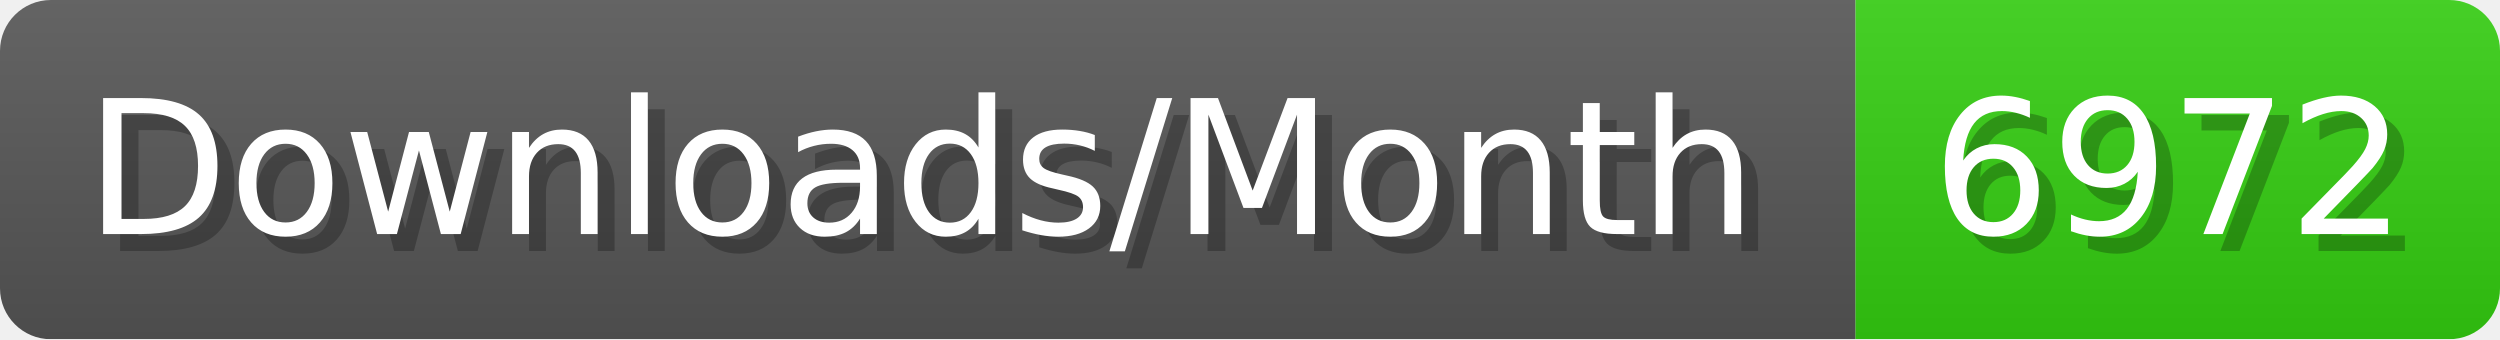
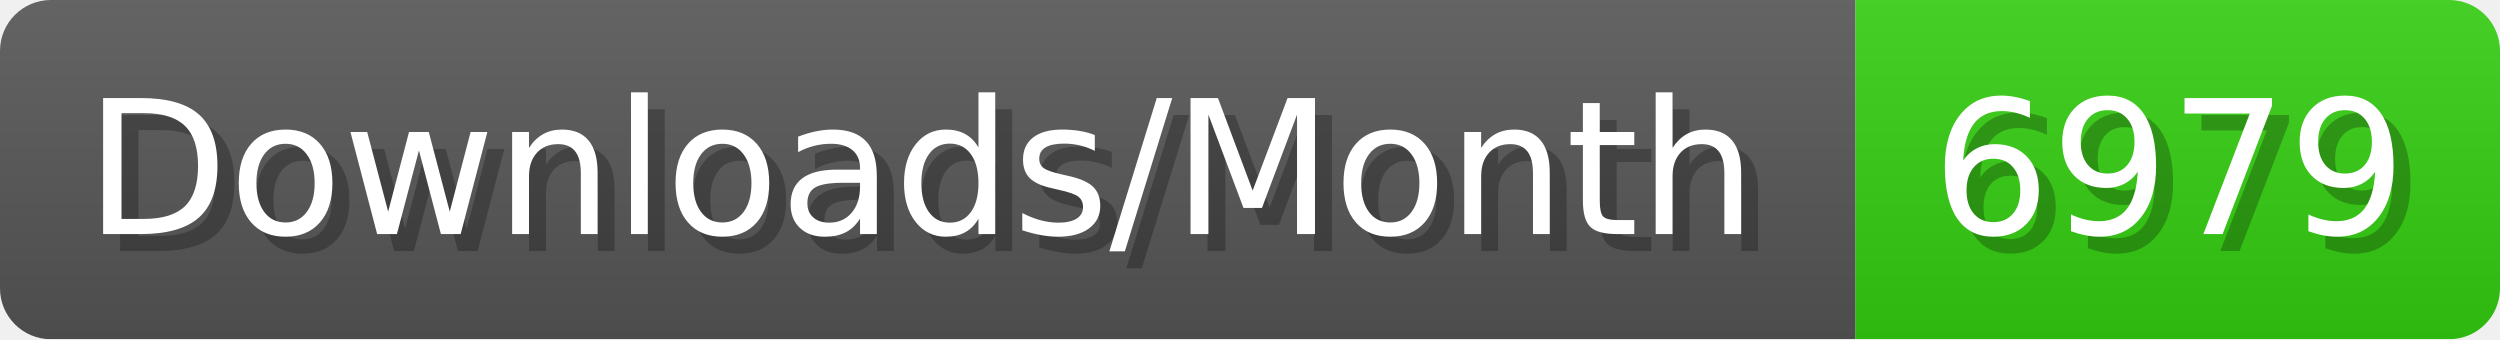
- <svg xmlns="http://www.w3.org/2000/svg" width="147.4" height="20" viewBox="0 0 1474 200" role="img" aria-label="Downloads/Month: 6972">
+ <svg xmlns="http://www.w3.org/2000/svg" width="147.4" height="20" viewBox="0 0 1474 200" role="img" aria-label="Downloads/Month: 6979">
  <linearGradient id="YlXUI" x2="0" y2="100%">
    <stop offset="0" stop-opacity=".1" stop-color="#EEE" />
    <stop offset="1" stop-opacity=".1" />
  </linearGradient>
  <mask id="JHhop">
    <rect width="1474" height="200" rx="30" fill="#FFF" />
  </mask>
  <g mask="url(#JHhop)">
    <rect width="1094" height="200" fill="#555" />
    <rect width="380" height="200" fill="#3C1" x="1094" />
    <rect width="1474" height="200" fill="url(#YlXUI)" />
  </g>
  <g aria-hidden="true" fill="#fff" text-anchor="start" font-family="Verdana,DejaVu Sans,sans-serif" font-size="110">
    <text x="60" y="148" textLength="994" fill="#000" opacity="0.25">Downloads/Month</text>
    <text x="50" y="138" textLength="994">Downloads/Month</text>
-     <text x="1149" y="148" textLength="280" fill="#000" opacity="0.25">6972</text>
-     <text x="1139" y="138" textLength="280">6972</text>
+     <text x="1149" y="148" textLength="280" fill="#000" opacity="0.25">6979</text>
+     <text x="1139" y="138" textLength="280">6979</text>
  </g>
</svg>
